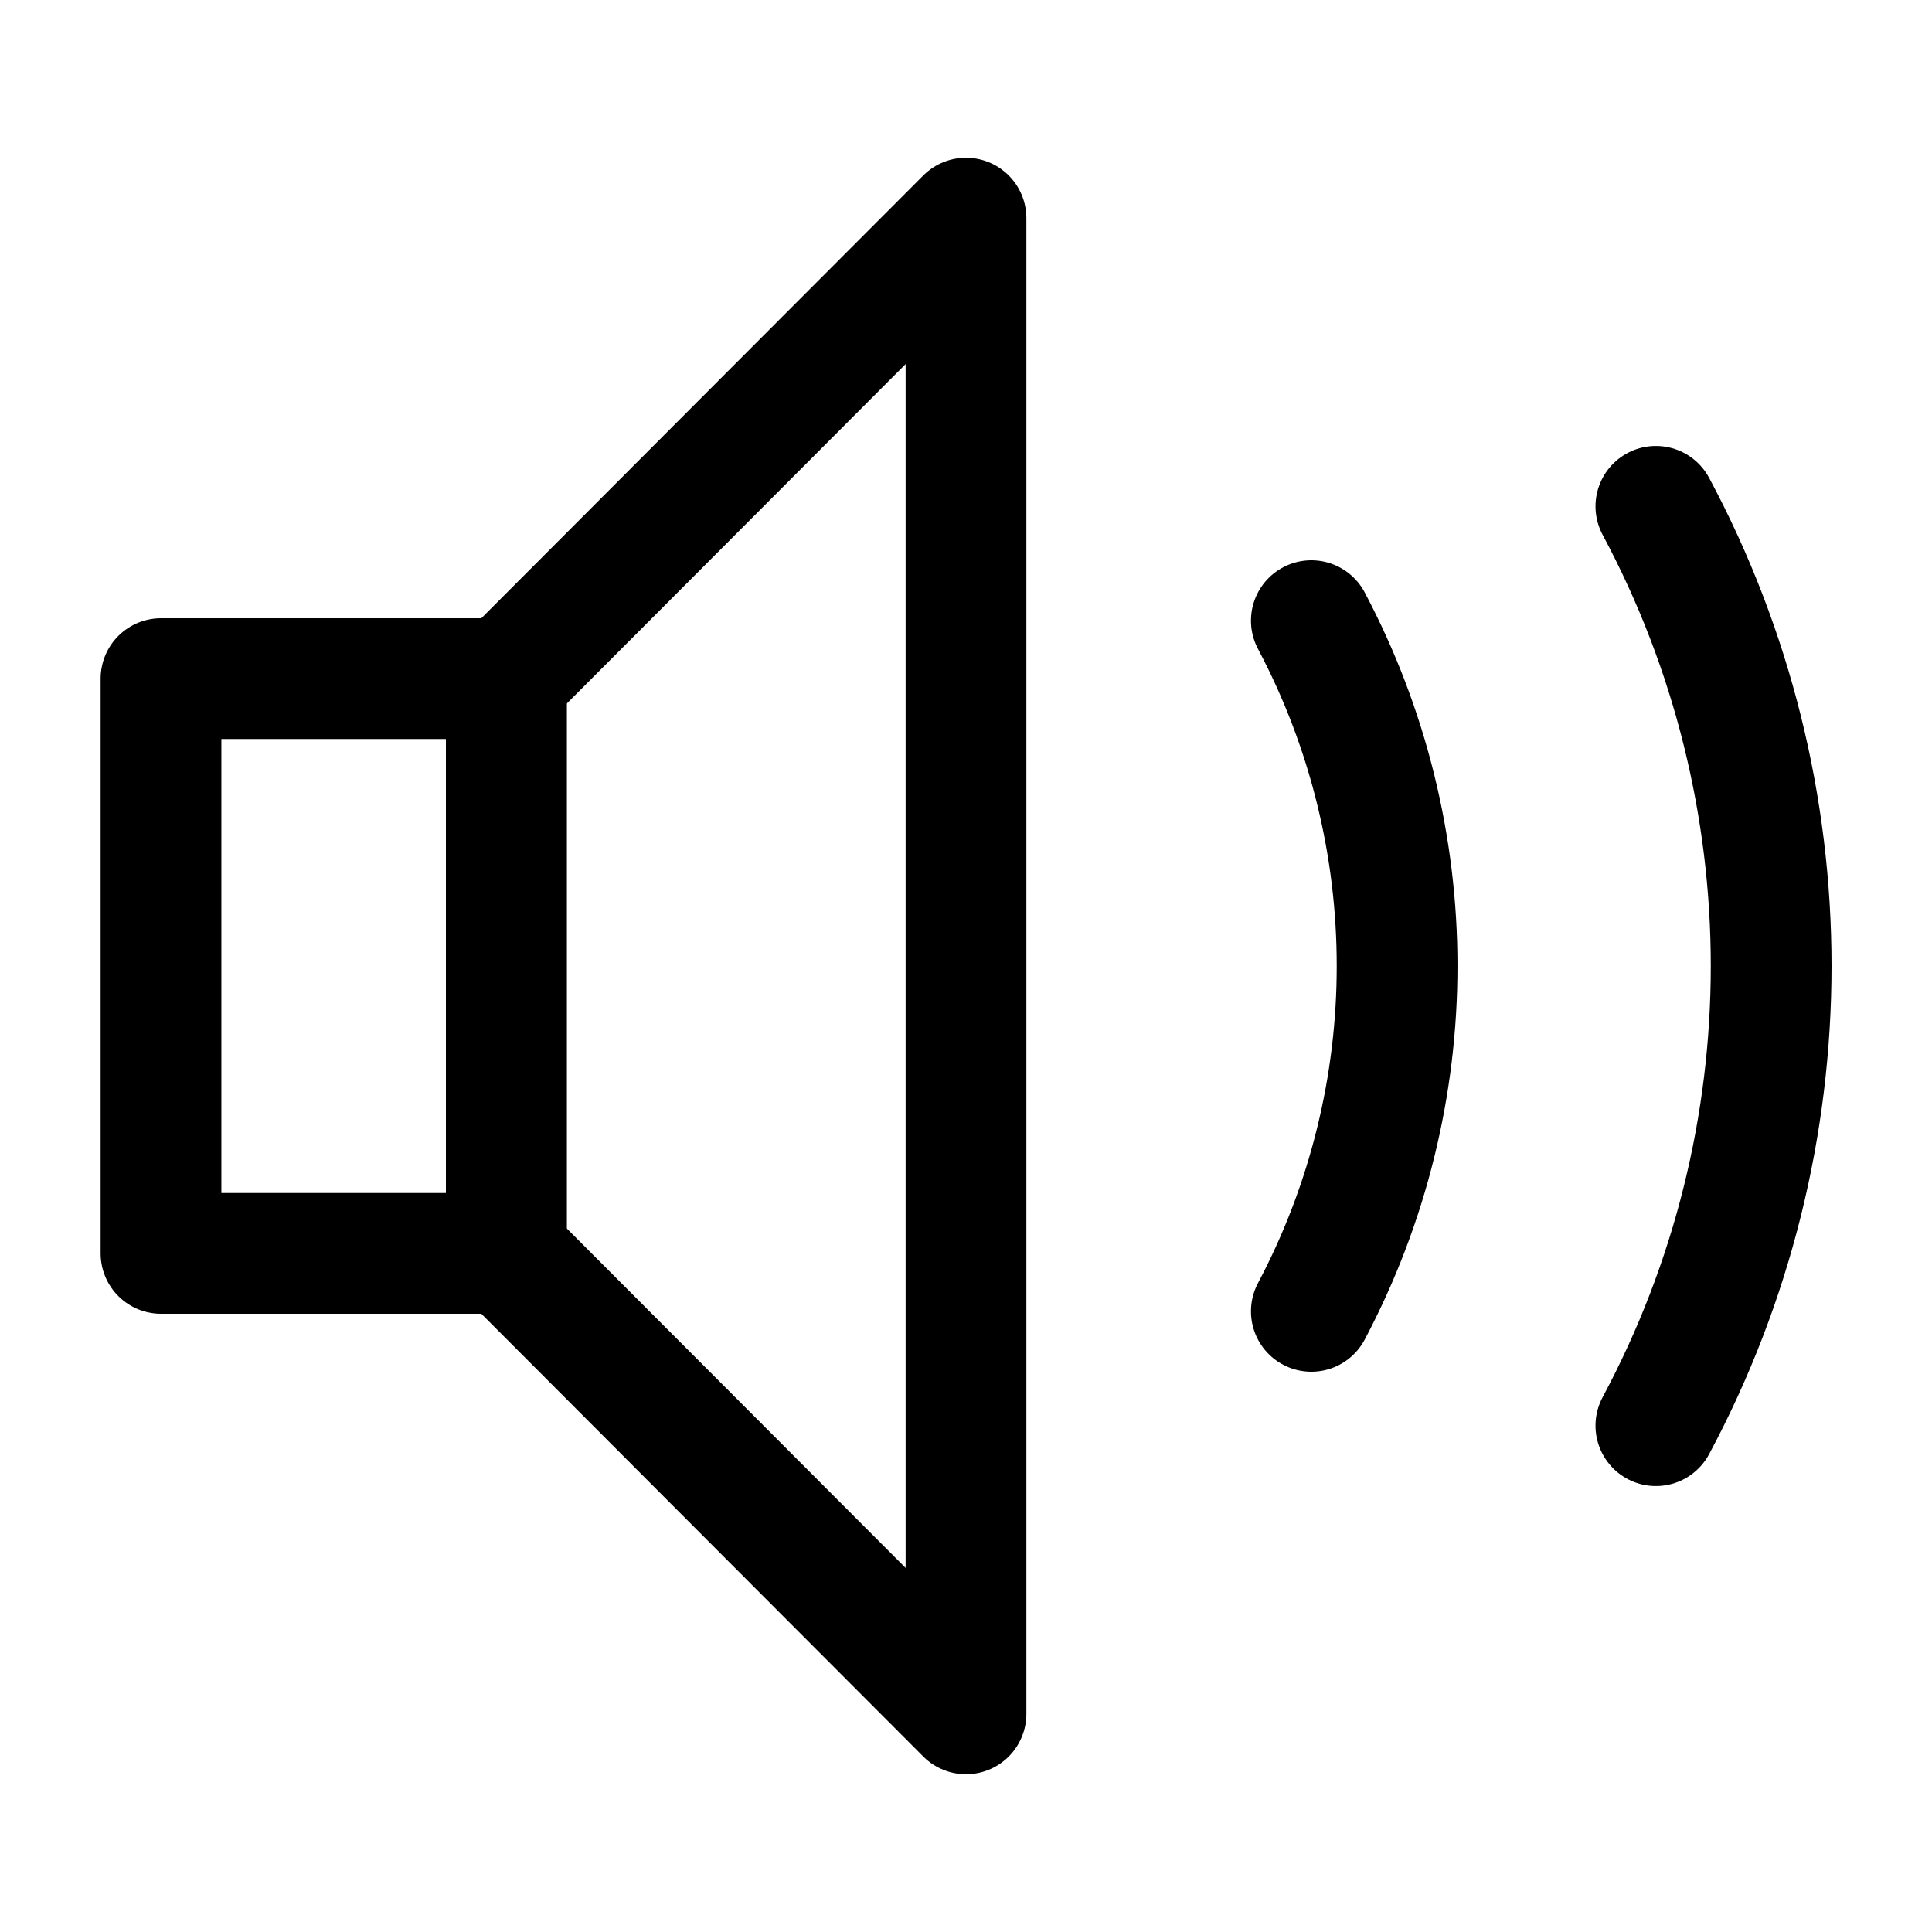
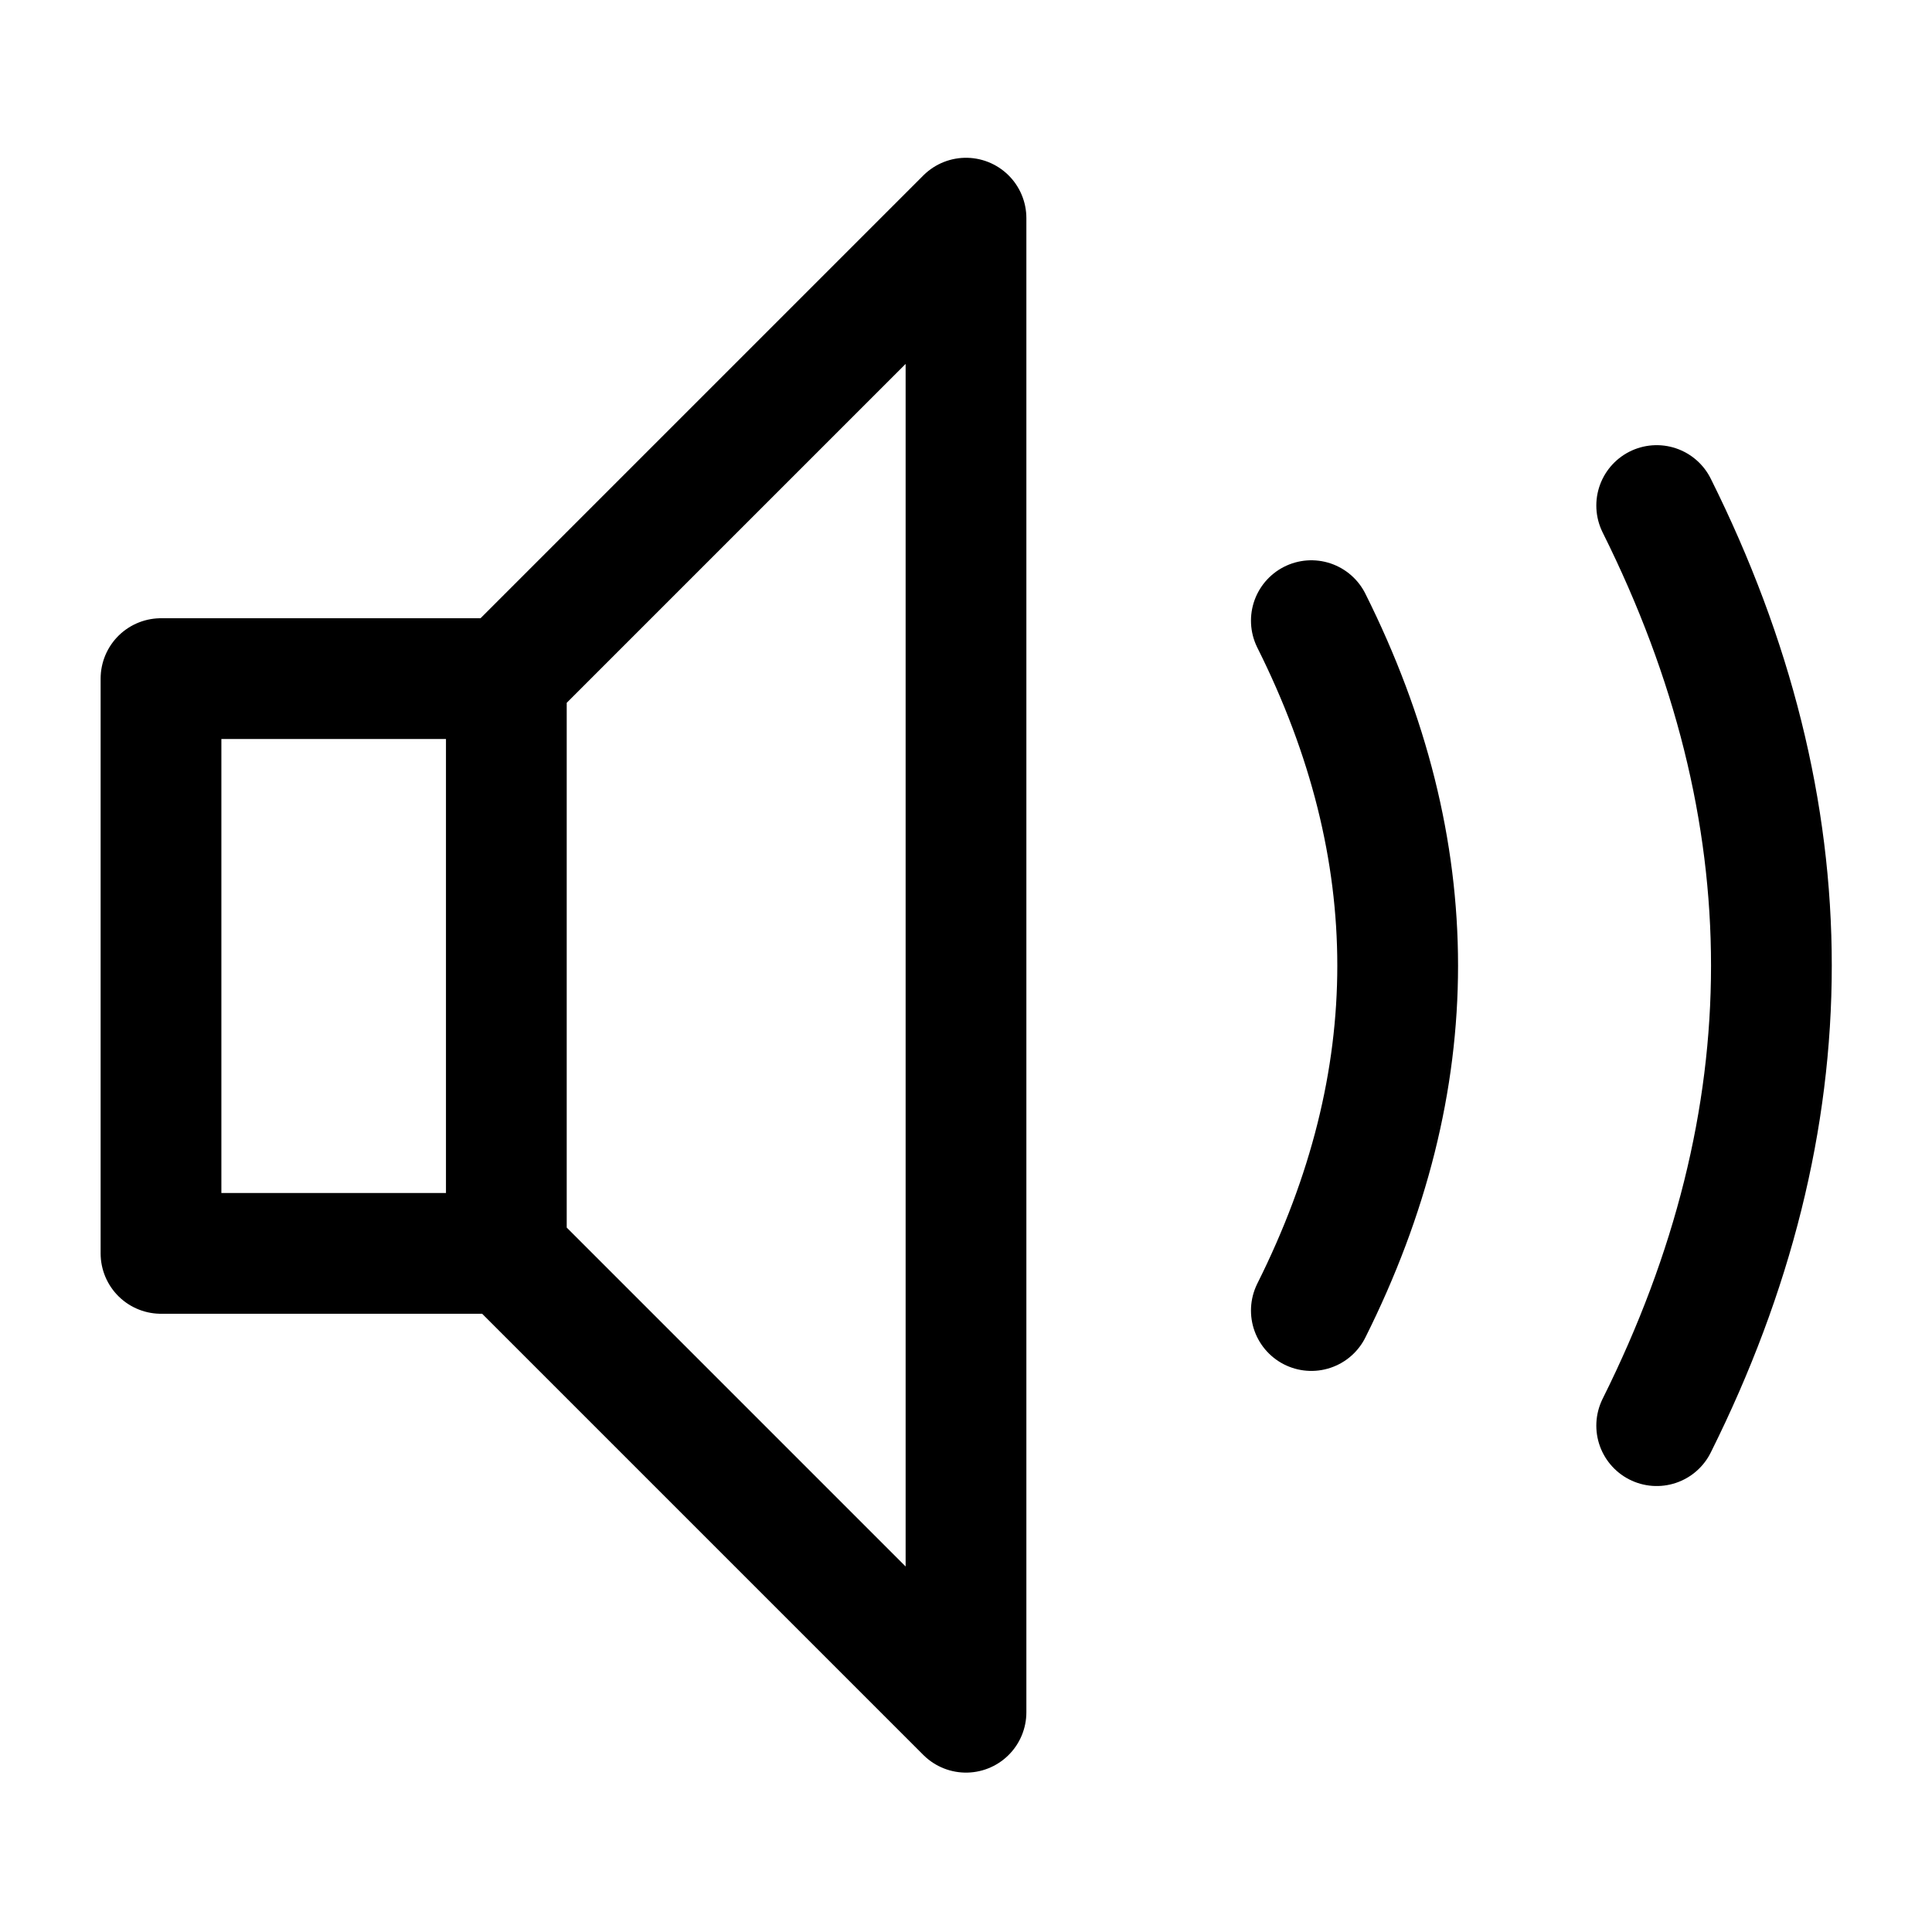
<svg xmlns="http://www.w3.org/2000/svg" width="24" height="24" viewBox="0 0 24 24" stroke="currentColor" fill="none" stroke-linecap="round" stroke-width="1.5" stroke-linejoin="round" stroke-align="center">
-   <rect x="2" y="8.43" width="4.29" height="7.14" />
-   <polygon points="12 2.71 6.29 8.43 6.29 15.57 12 21.29 12 2.71" />
-   <path d="M16.29,7.71a9.17,9.17,0,0,1,0,8.58" />
-   <path d="M20.57,6.29a12.1,12.1,0,0,1,0,11.42" />
+   <path d="M6.29,15.57H2v-7.14H6.29v7.14ZM12,2.71l-5.71,5.71v7.14l5.71,5.71V2.71Zm4.29,13.57c1.43-2.86,1.43-5.71,0-8.57m4.29,10c1.9-3.81,1.9-7.62,0-11.43" />
</svg>
